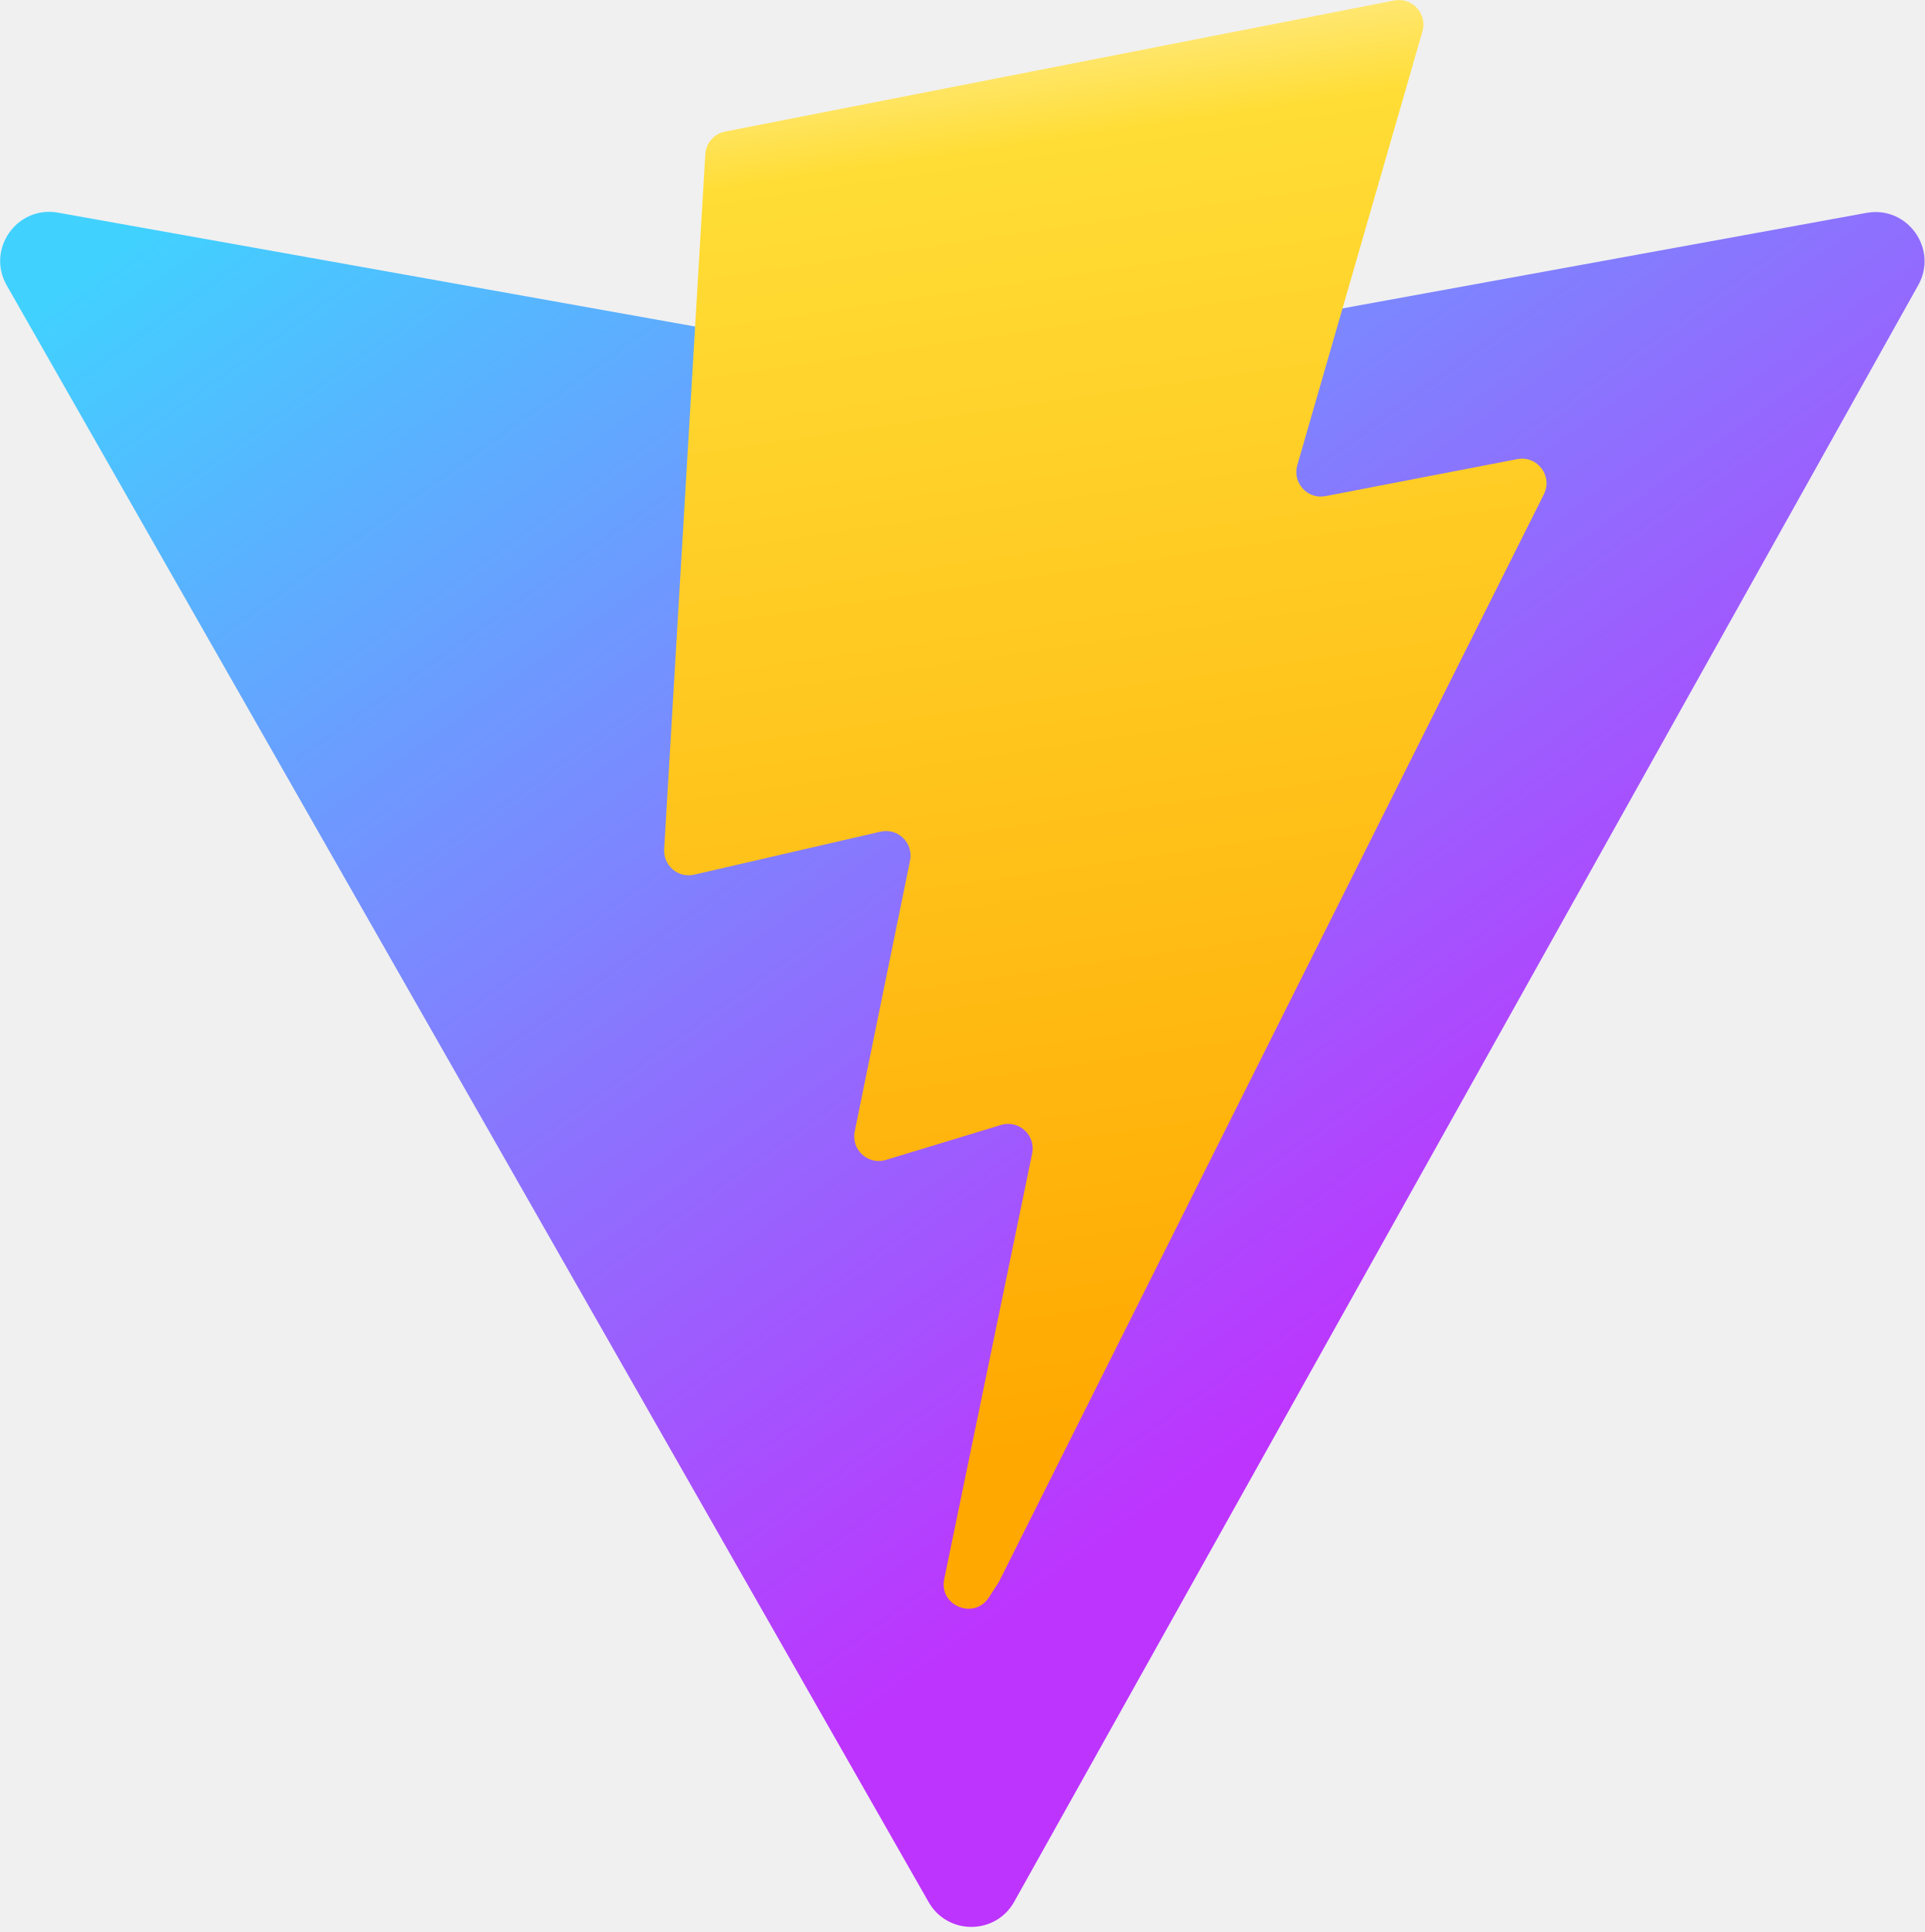
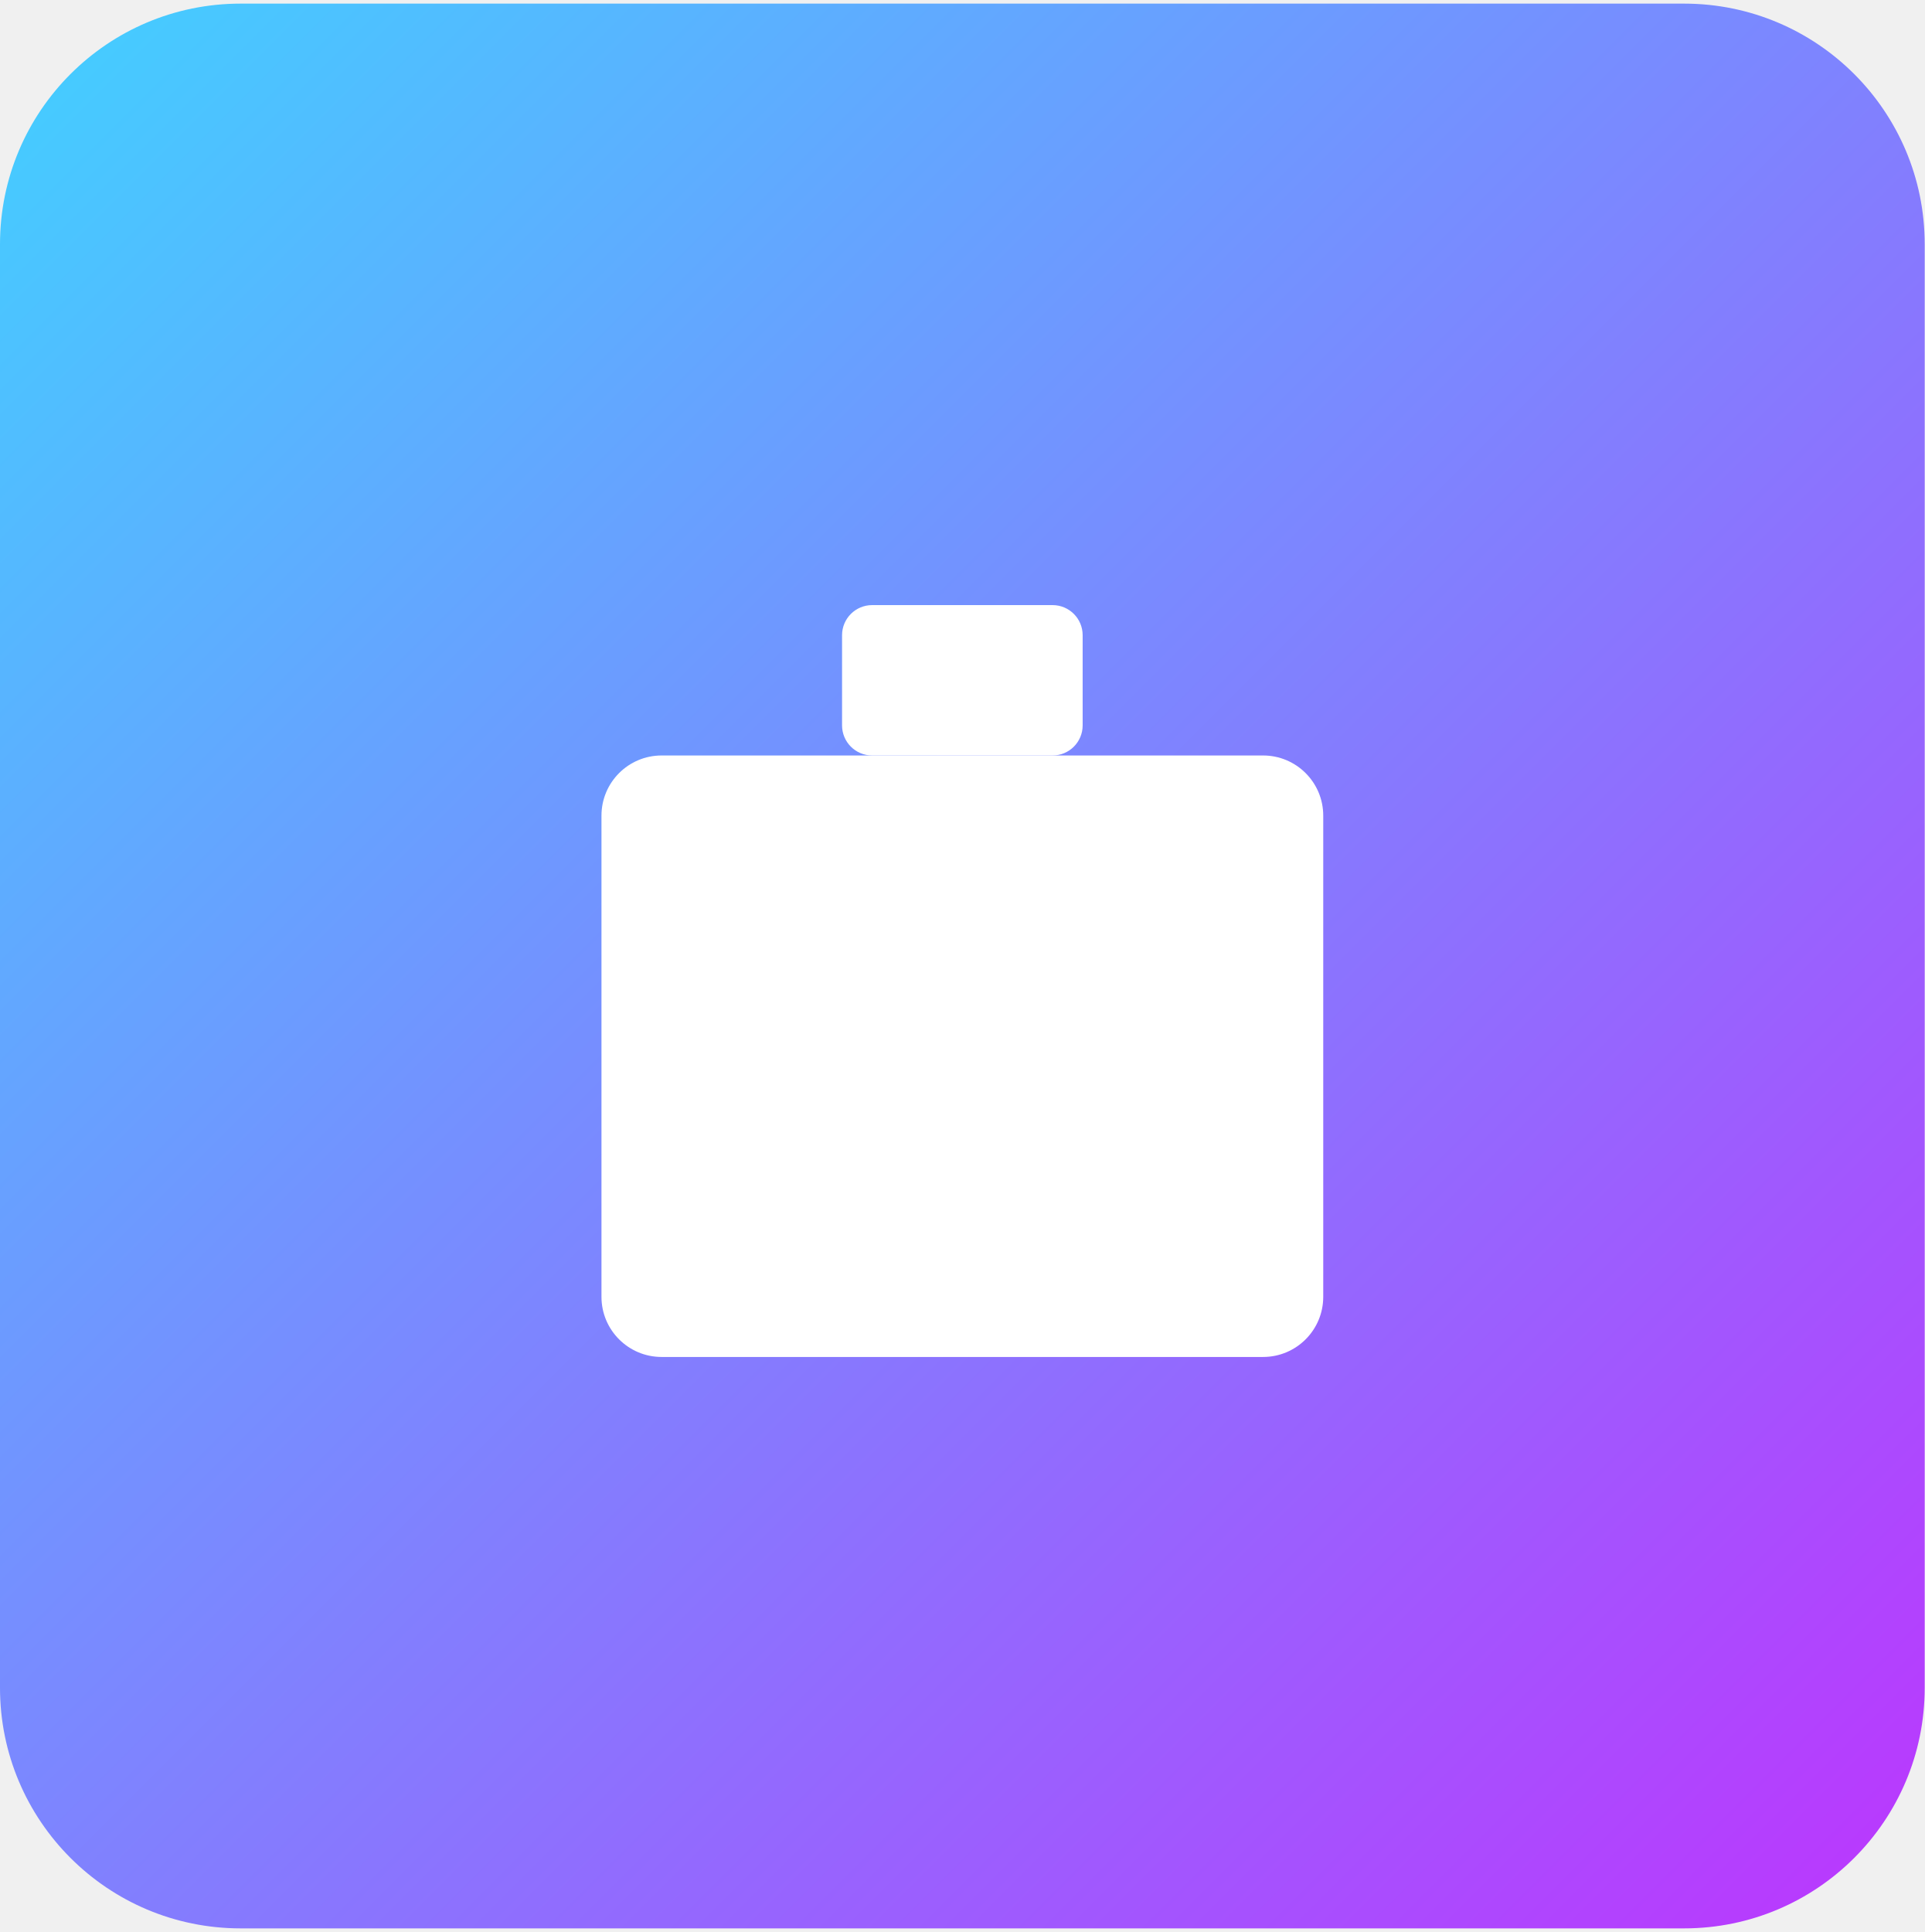
- <svg xmlns="http://www.w3.org/2000/svg" aria-hidden="true" role="img" class="iconify iconify--logos" width="31.88" height="32" preserveAspectRatio="xMidYMid meet" viewBox="0 0 256 257">
+ <svg xmlns="http://www.w3.org/2000/svg" viewBox="0 0 256 256" width="31.88" height="32" preserveAspectRatio="xMidYMid meet">
  <defs>
-     <linearGradient id="IconifyId1813088fe1fbc01fb466" x1="-.828%" x2="57.636%" y1="7.652%" y2="78.411%">
+     <linearGradient id="grad" x1="0%" y1="0%" x2="100%" y2="100%">
      <stop offset="0%" stop-color="#41D1FF" />
      <stop offset="100%" stop-color="#BD34FE" />
    </linearGradient>
-     <linearGradient id="IconifyId1813088fe1fbc01fb467" x1="43.376%" x2="50.316%" y1="2.242%" y2="89.03%">
-       <stop offset="0%" stop-color="#FFEA83" />
-       <stop offset="8.333%" stop-color="#FFDD35" />
-       <stop offset="100%" stop-color="#FFA800" />
-     </linearGradient>
  </defs>
-   <path fill="url(#IconifyId1813088fe1fbc01fb466)" d="M255.153 37.938L134.897 252.976c-2.483 4.44-8.862 4.466-11.382.048L.875 37.958c-2.746-4.814 1.371-10.646 6.827-9.67l120.385 21.517a6.537 6.537 0 0 0 2.322-.004l117.867-21.483c5.438-.991 9.574 4.796 6.877 9.62Z" />
-   <path fill="url(#IconifyId1813088fe1fbc01fb467)" d="M185.432.063L96.44 17.501a3.268 3.268 0 0 0-2.634 3.014l-5.474 92.456a3.268 3.268 0 0 0 3.997 3.378l24.777-5.718c2.318-.535 4.413 1.507 3.936 3.838l-7.361 36.047c-.495 2.426 1.782 4.5 4.151 3.78l15.304-4.649c2.372-.72 4.652 1.36 4.15 3.788l-11.698 56.621c-.732 3.542 3.979 5.473 5.943 2.437l1.313-2.028l72.516-144.72c1.215-2.423-.88-5.186-3.54-4.672l-25.505 4.922c-2.396.462-4.435-1.77-3.759-4.114l16.646-57.705c.677-2.35-1.37-4.583-3.769-4.113Z" />
+   <rect width="256" height="256" fill="url(#grad)" rx="32" />
+   <g fill="#ffffff">
+     <rect x="80" y="100" width="96" height="80" rx="8" />
+     <rect x="112" y="80" width="32" height="20" rx="4" />
+     <rect x="100" y="110" width="56" height="12" />
+   </g>
</svg>
